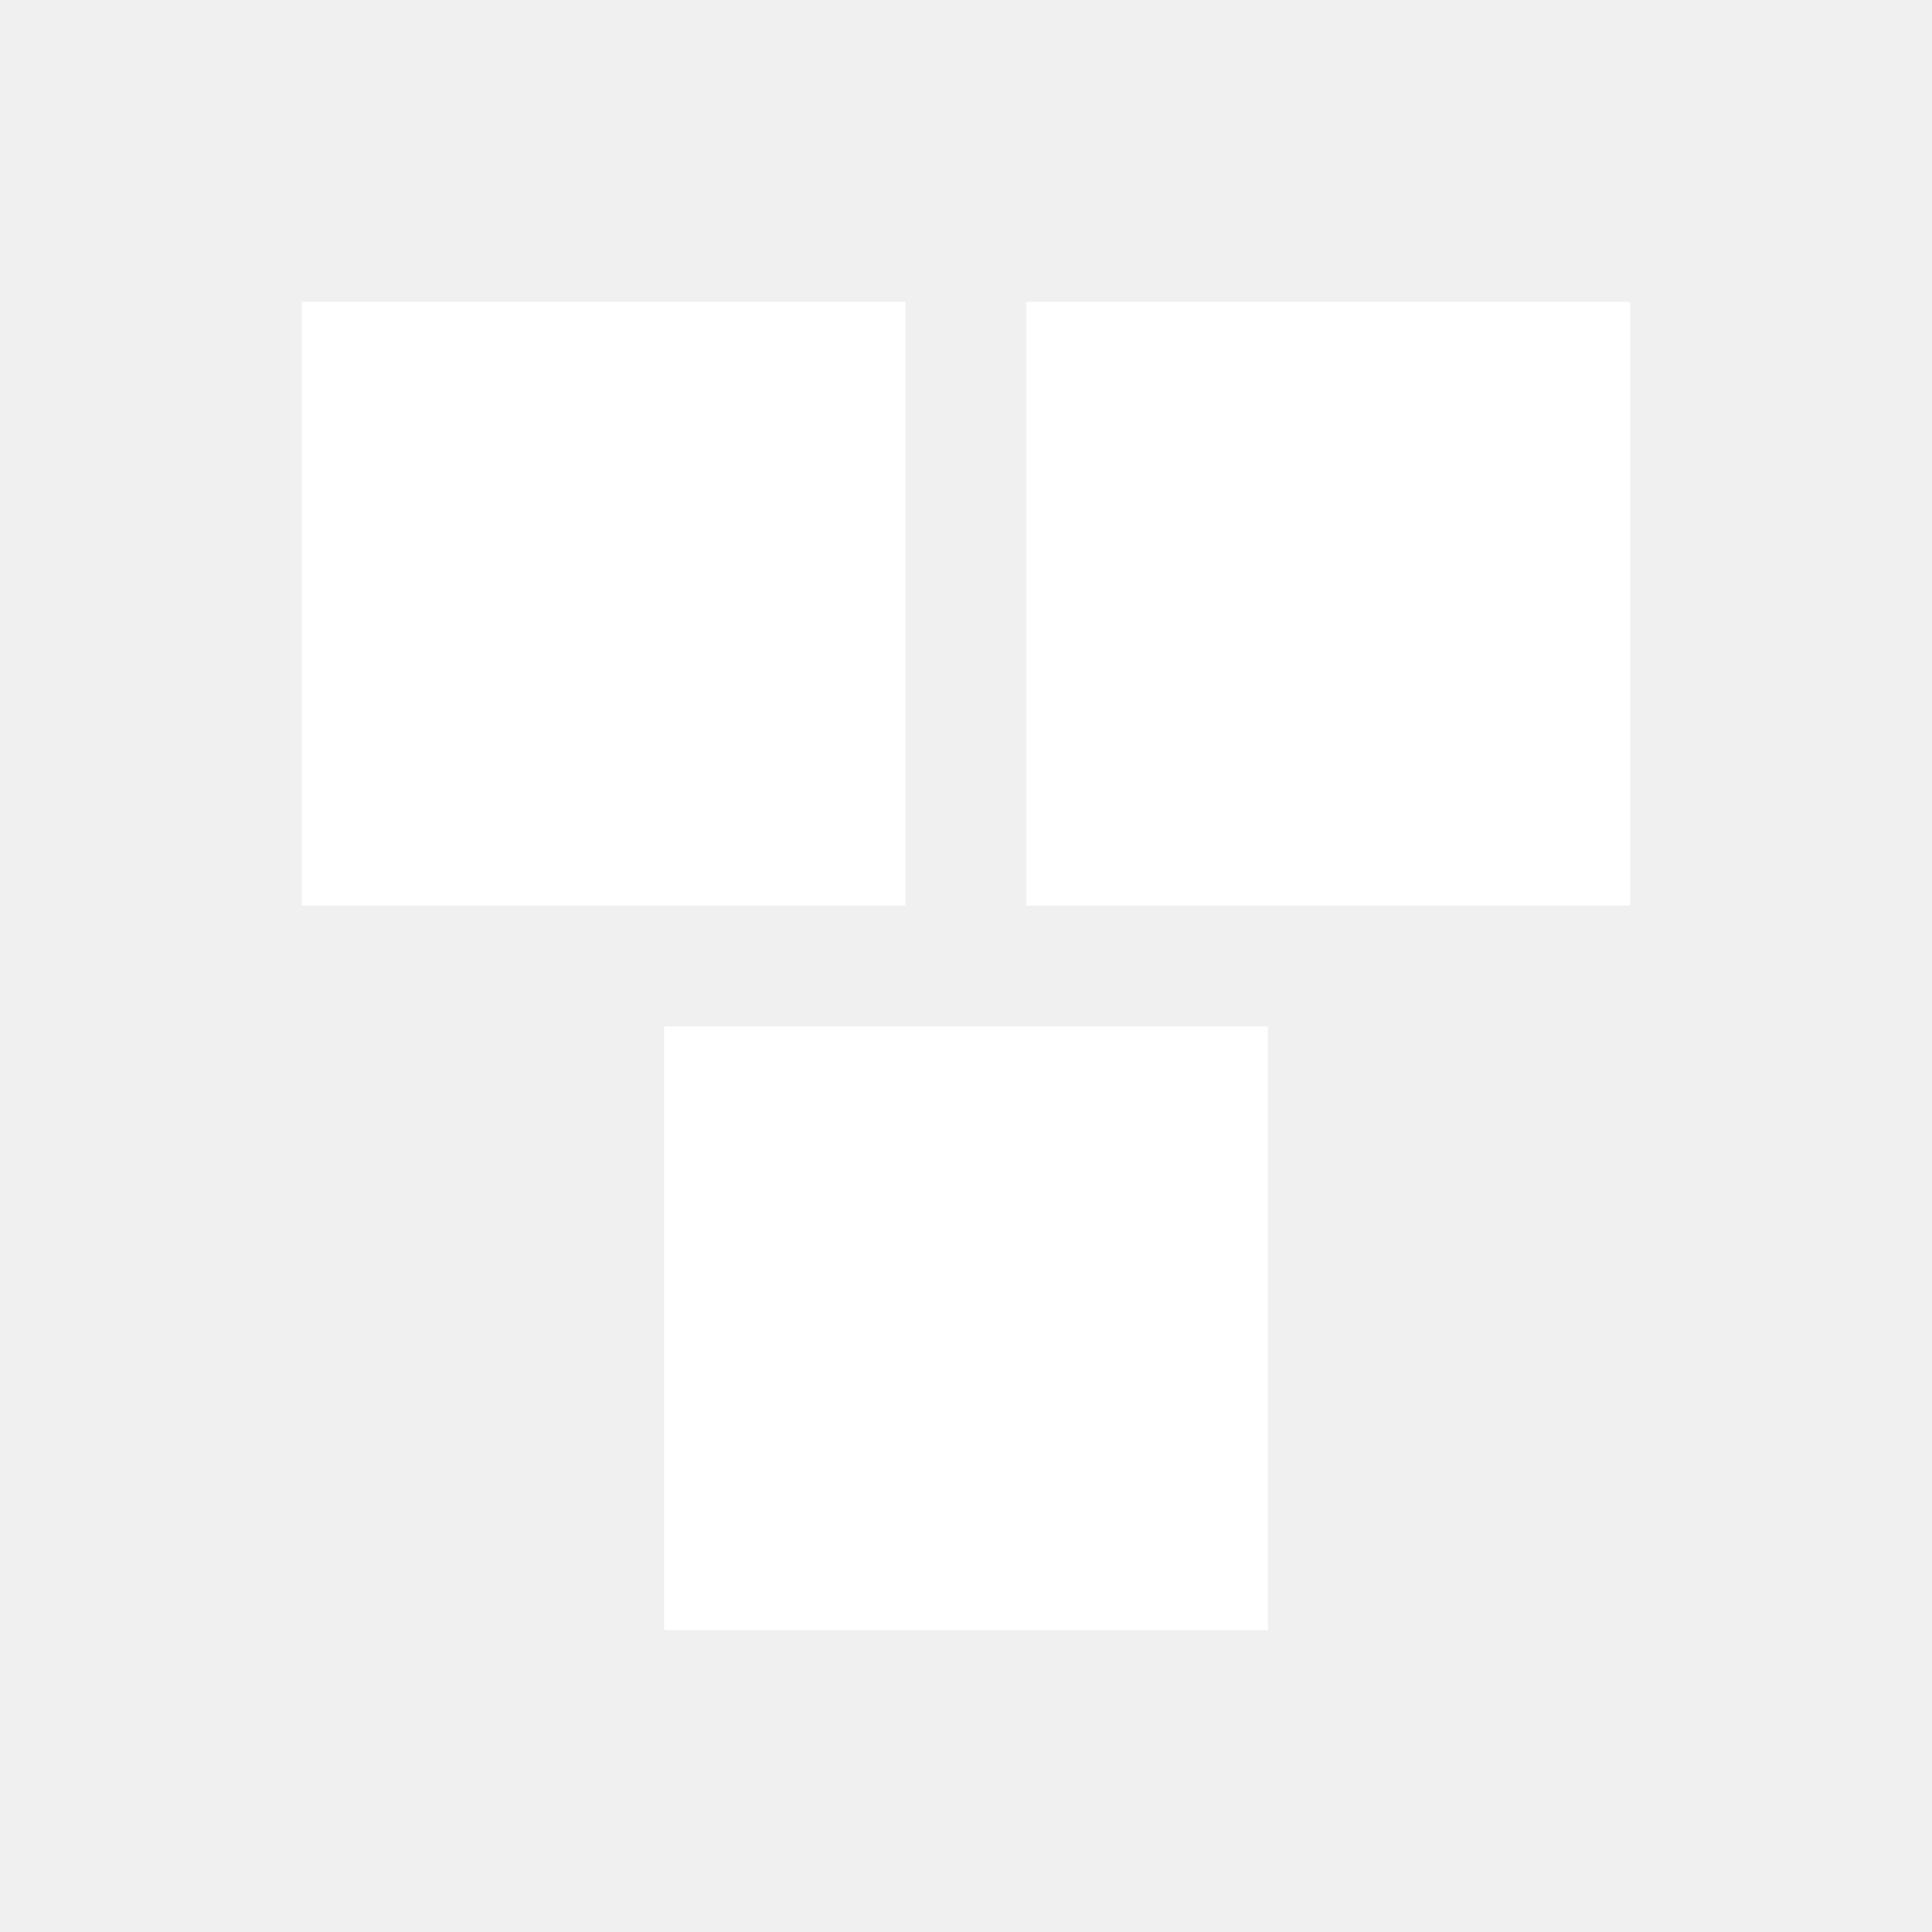
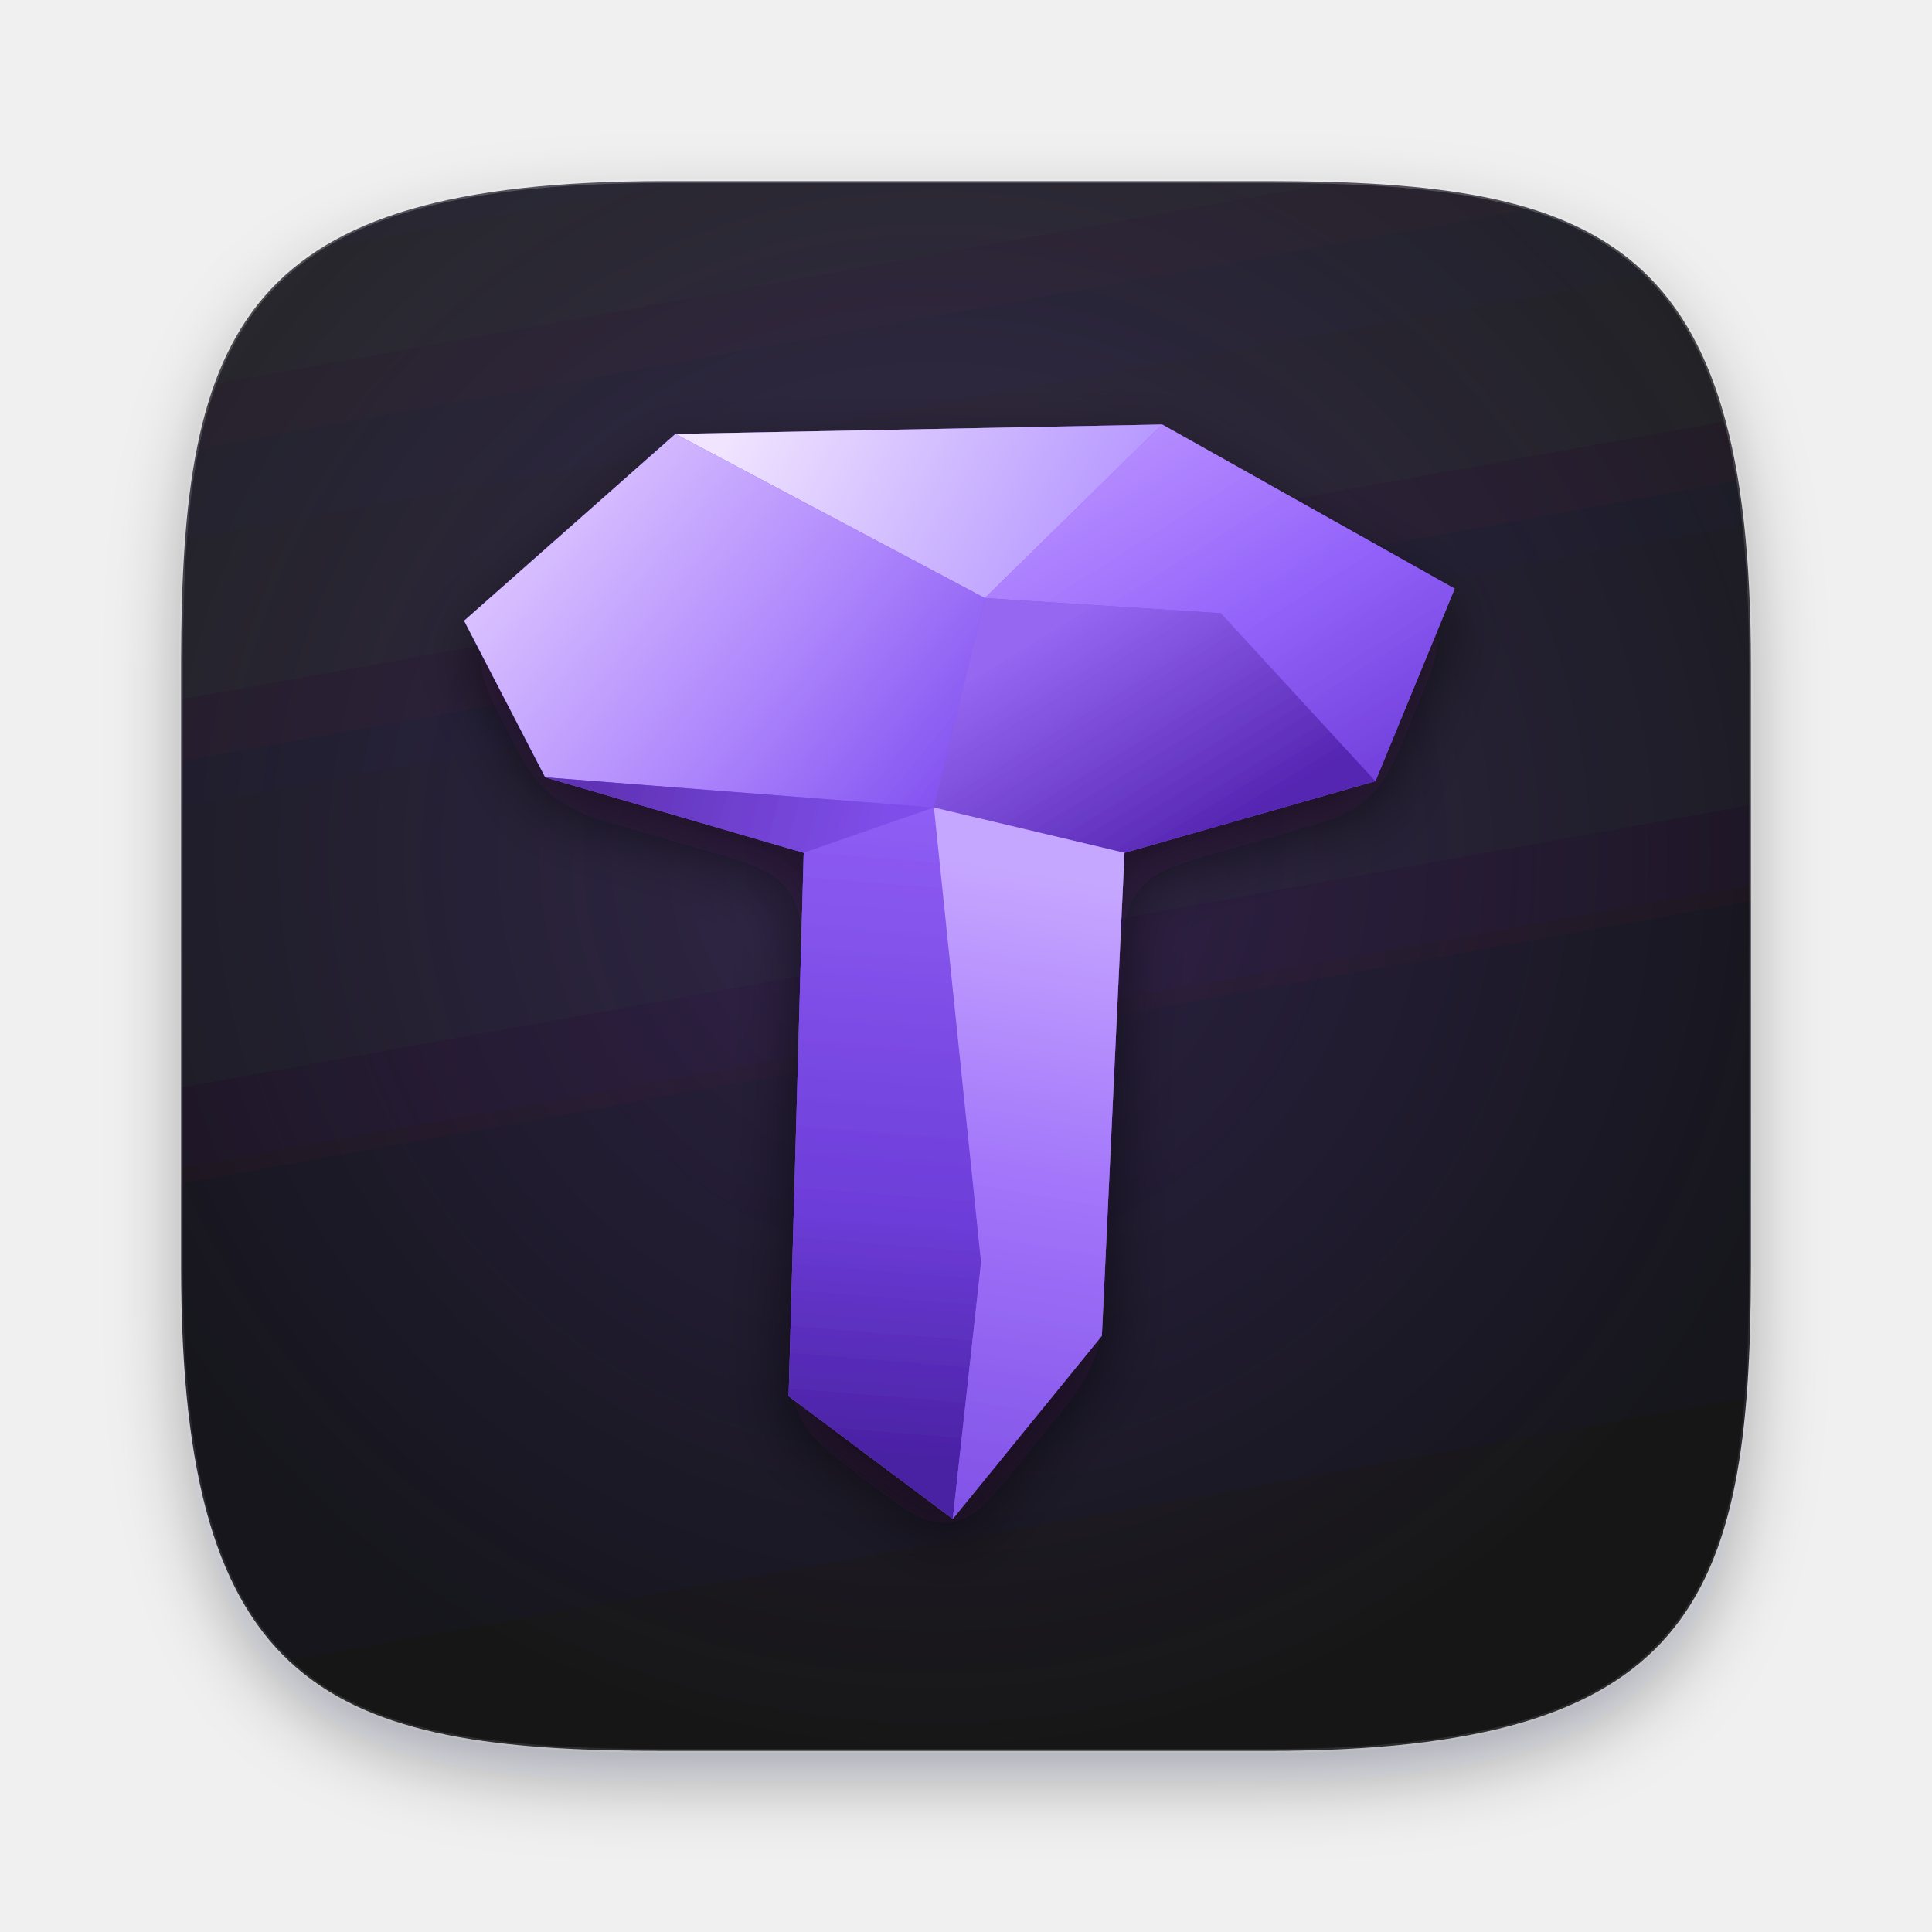
- <svg xmlns="http://www.w3.org/2000/svg" viewBox="0 0 256 256">
-   <g fill="#FFFFFF">
-     <rect x="40" y="40" width="80" height="80" />
-     <rect x="136" y="40" width="80" height="80" />
-     <rect x="88" y="136" width="80" height="80" />
+ <svg xmlns="http://www.w3.org/2000/svg" viewBox="0 0 1024 1024" role="img" aria-labelledby="title desc">
+   <defs>
+     <path id="tile" d="M352 96H672C850 96 928 128 928 352V672C928 850 896 928 672 928H352C174 928 96 896 96 672V352C96 174 128 96 352 96Z" />
+     <path id="crystal" d="M246 329L358 230L616 225L771 312L729 414L596 452L584 708L505 805L418 740L426 452L289 412Z" />
+     <linearGradient id="graphite" x1="0" y1="0" x2="0.18" y2="1" gradientUnits="objectBoundingBox">
+       <stop stop-color="#29282E" />
+       <stop offset=".53" stop-color="#1B1A21" />
+       <stop offset="1" stop-color="#131218" />
+     </linearGradient>
+     <radialGradient id="ambient" cx="48%" cy="43%" r="58%">
+       <stop stop-color="#8851EC" stop-opacity=".20" />
+       <stop offset="1" stop-color="#8851EC" stop-opacity="0" />
+     </radialGradient>
+     <linearGradient id="rim" x1="0" y1="0" x2="0" y2="1">
+       <stop stop-color="#FFFFFF" stop-opacity=".20" />
+       <stop offset=".48" stop-color="#FFFFFF" stop-opacity=".06" />
+       <stop offset="1" stop-color="#FFFFFF" stop-opacity=".10" />
+     </linearGradient>
+     <linearGradient id="cap" x1="395" y1="215" x2="588" y2="320" gradientUnits="userSpaceOnUse">
+       <stop stop-color="#F0E4FF" />
+       <stop offset="1" stop-color="#B191FF" />
+     </linearGradient>
+     <linearGradient id="crown" x1="287" y1="274" x2="486" y2="436" gradientUnits="userSpaceOnUse">
+       <stop stop-color="#DAC2FF" />
+       <stop offset=".55" stop-color="#AF88FC" />
+       <stop offset="1" stop-color="#8554F1" />
+     </linearGradient>
+     <linearGradient id="right-crown" x1="615" y1="223" x2="730" y2="405" gradientUnits="userSpaceOnUse">
+       <stop stop-color="#B68CFF" />
+       <stop offset=".53" stop-color="#9363FA" />
+       <stop offset="1" stop-color="#7442DE" />
+     </linearGradient>
+     <linearGradient id="right-wing" x1="551" y1="335" x2="625" y2="456" gradientUnits="userSpaceOnUse">
+       <stop stop-color="#9668F2" />
+       <stop offset="1" stop-color="#5525B2" />
+     </linearGradient>
+     <linearGradient id="left-bevel" x1="317" y1="415" x2="463" y2="455" gradientUnits="userSpaceOnUse">
+       <stop stop-color="#6032B5" />
+       <stop offset="1" stop-color="#7F4EE9" />
+     </linearGradient>
+     <linearGradient id="left-stem" x1="476" y1="426" x2="448" y2="769" gradientUnits="userSpaceOnUse">
+       <stop stop-color="#8F5EF5" />
+       <stop offset=".63" stop-color="#6D3DD9" />
+       <stop offset="1" stop-color="#4A22A4" />
+     </linearGradient>
+     <linearGradient id="right-stem" x1="574" y1="466" x2="515" y2="808" gradientUnits="userSpaceOnUse">
+       <stop stop-color="#C6A7FF" />
+       <stop offset=".48" stop-color="#A274FA" />
+       <stop offset="1" stop-color="#8051E6" />
+     </linearGradient>
+     <filter id="tile-shadow" x="-12%" y="-12%" width="124%" height="130%" color-interpolation-filters="sRGB">
+       <feDropShadow dx="0" dy="16" stdDeviation="19" flood-color="#120D20" flood-opacity=".30" />
+     </filter>
+     <filter id="crystal-shadow" x="-25%" y="-25%" width="150%" height="158%" color-interpolation-filters="sRGB">
+       <feDropShadow dx="0" dy="14" stdDeviation="17" flood-color="#0D071A" flood-opacity=".56" />
+     </filter>
+   </defs>
+   <use href="#tile" fill="url(#graphite)" filter="url(#tile-shadow)" />
+   <use href="#tile" fill="url(#ambient)" stroke="url(#rim)" stroke-width="2" />
+   <g filter="url(#crystal-shadow)">
+     <use href="#crystal" fill="#8652EF" />
+     <path d="M358 230L616 225L522 317Z" fill="url(#cap)" />
+     <path d="M246 329L358 230L522 317L495 428L289 412Z" fill="url(#crown)" />
+     <path d="M616 225L771 312L729 414L647 325L522 317Z" fill="url(#right-crown)" />
+     <path d="M522 317L647 325L729 414L596 452L495 428Z" fill="url(#right-wing)" />
+     <path d="M289 412L495 428L426 452Z" fill="url(#left-bevel)" />
+     <path d="M426 452L495 428L520 669L505 805L418 740Z" fill="url(#left-stem)" />
+     <path d="M495 428L596 452L584 708L505 805L520 669Z" fill="url(#right-stem)" />
  </g>
</svg>
